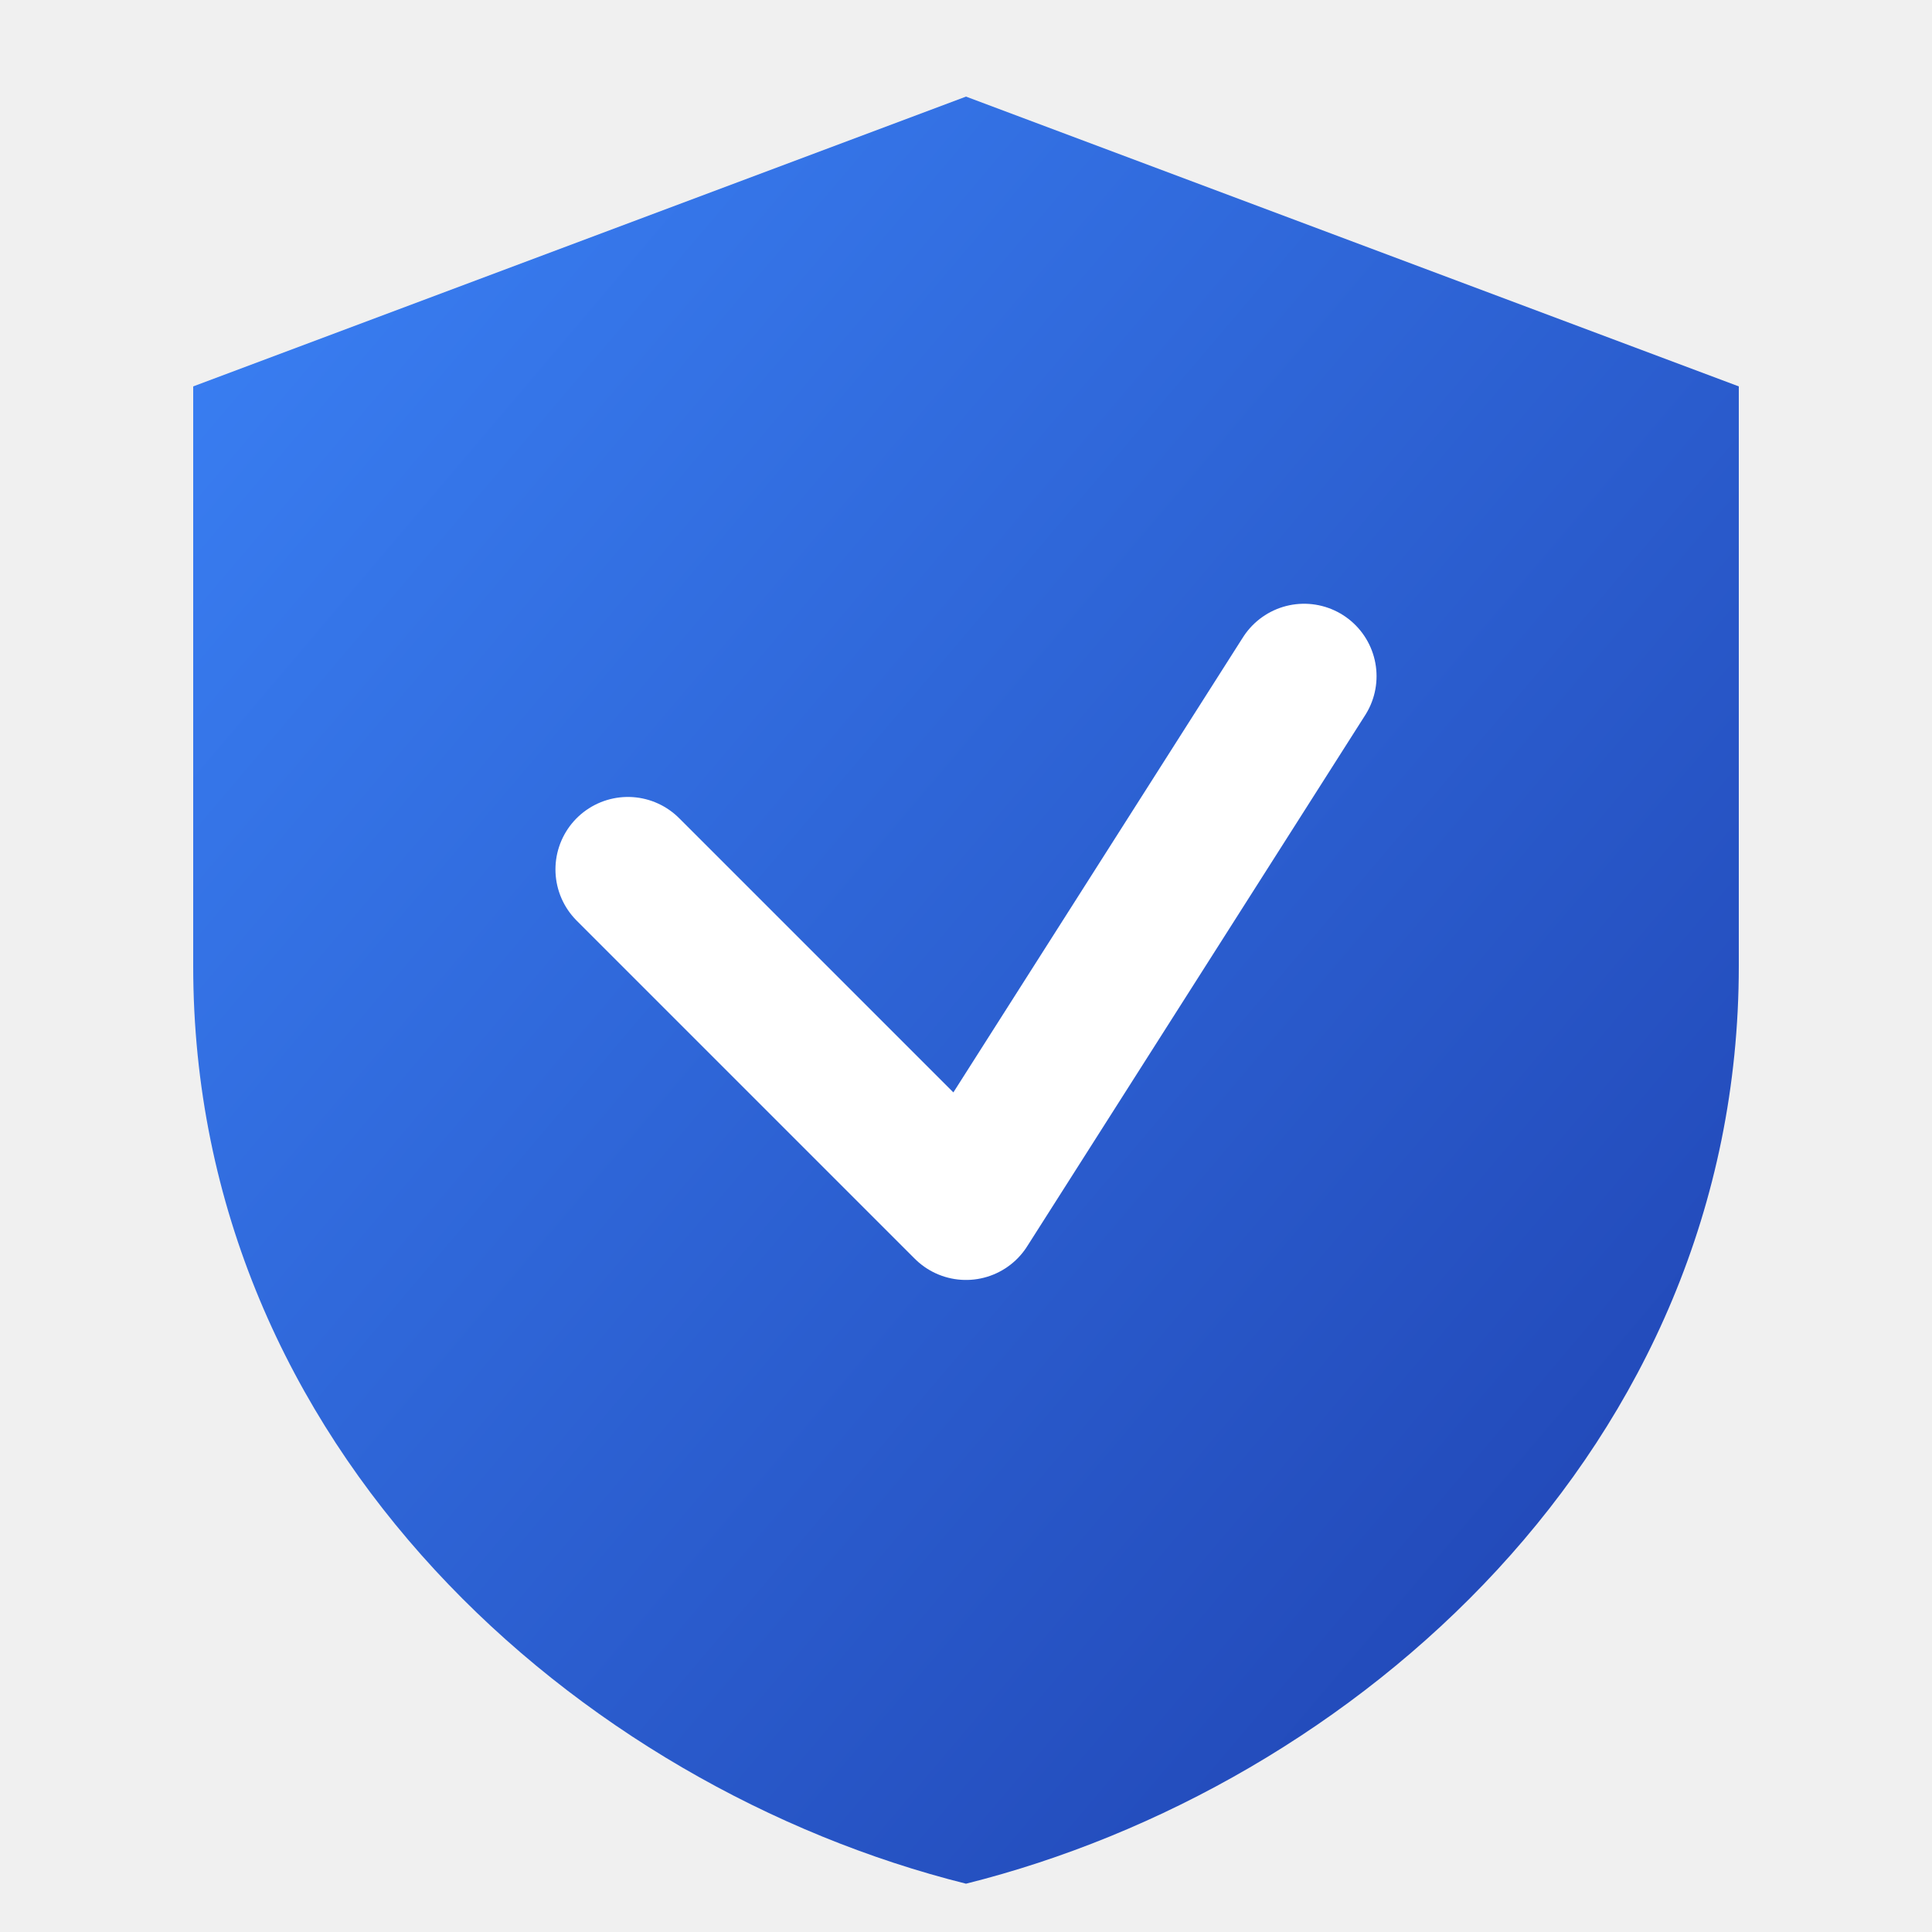
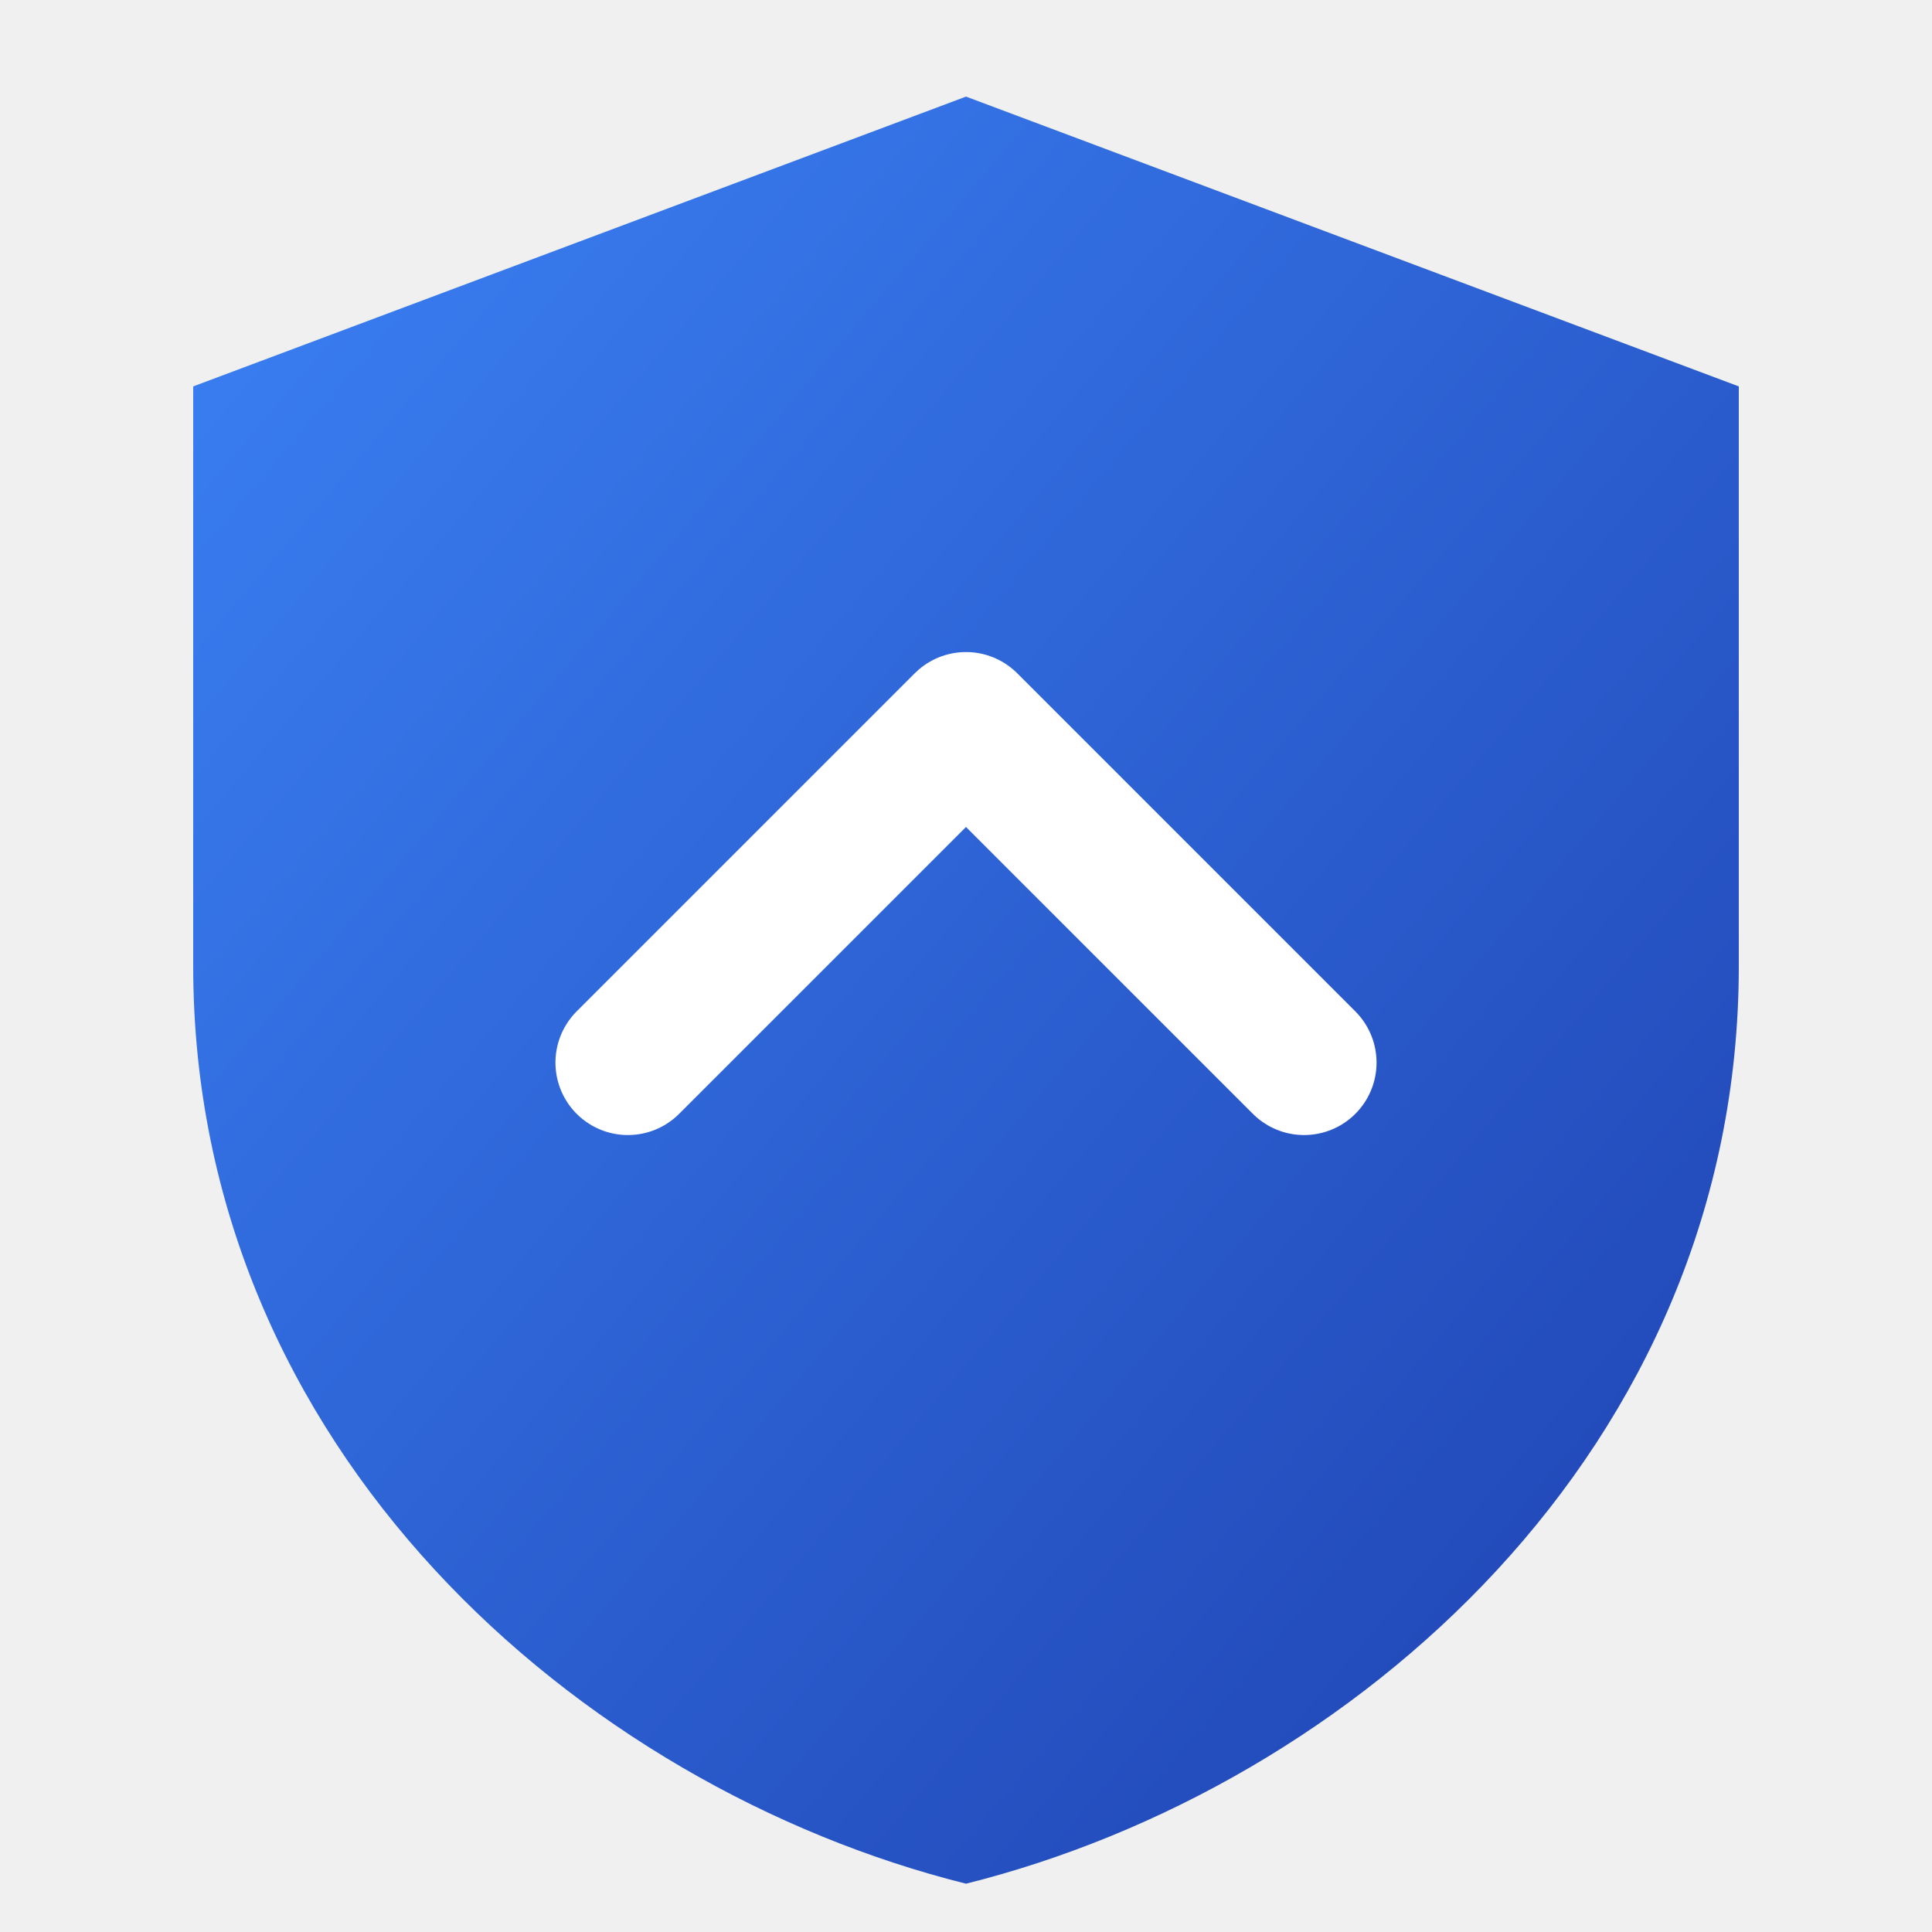
<svg xmlns="http://www.w3.org/2000/svg" viewBox="0 0 40 40" width="40" height="40">
  <defs>
    <linearGradient id="shieldGrad" x1="0%" y1="0%" x2="100%" y2="100%">
      <stop offset="0%" stop-color="#3b82f6" />
      <stop offset="100%" stop-color="#1e40af" />
    </linearGradient>
  </defs>
  <path d="M20 2 L36 8 L36 20 C36 30 28 37 20 39 C12 37 4 30 4 20 L4 8 Z" fill="url(#shieldGrad)" stroke="none" />
-   <path d="M13 18 L20 25 L27 14" fill="none" stroke="#ffffff" stroke-width="3" stroke-linecap="round" stroke-linejoin="round" />
+   <path d="M13 22 L20 15 L27 22" fill="none" stroke="#ffffff" stroke-width="3" stroke-linecap="round" stroke-linejoin="round" />
</svg>
